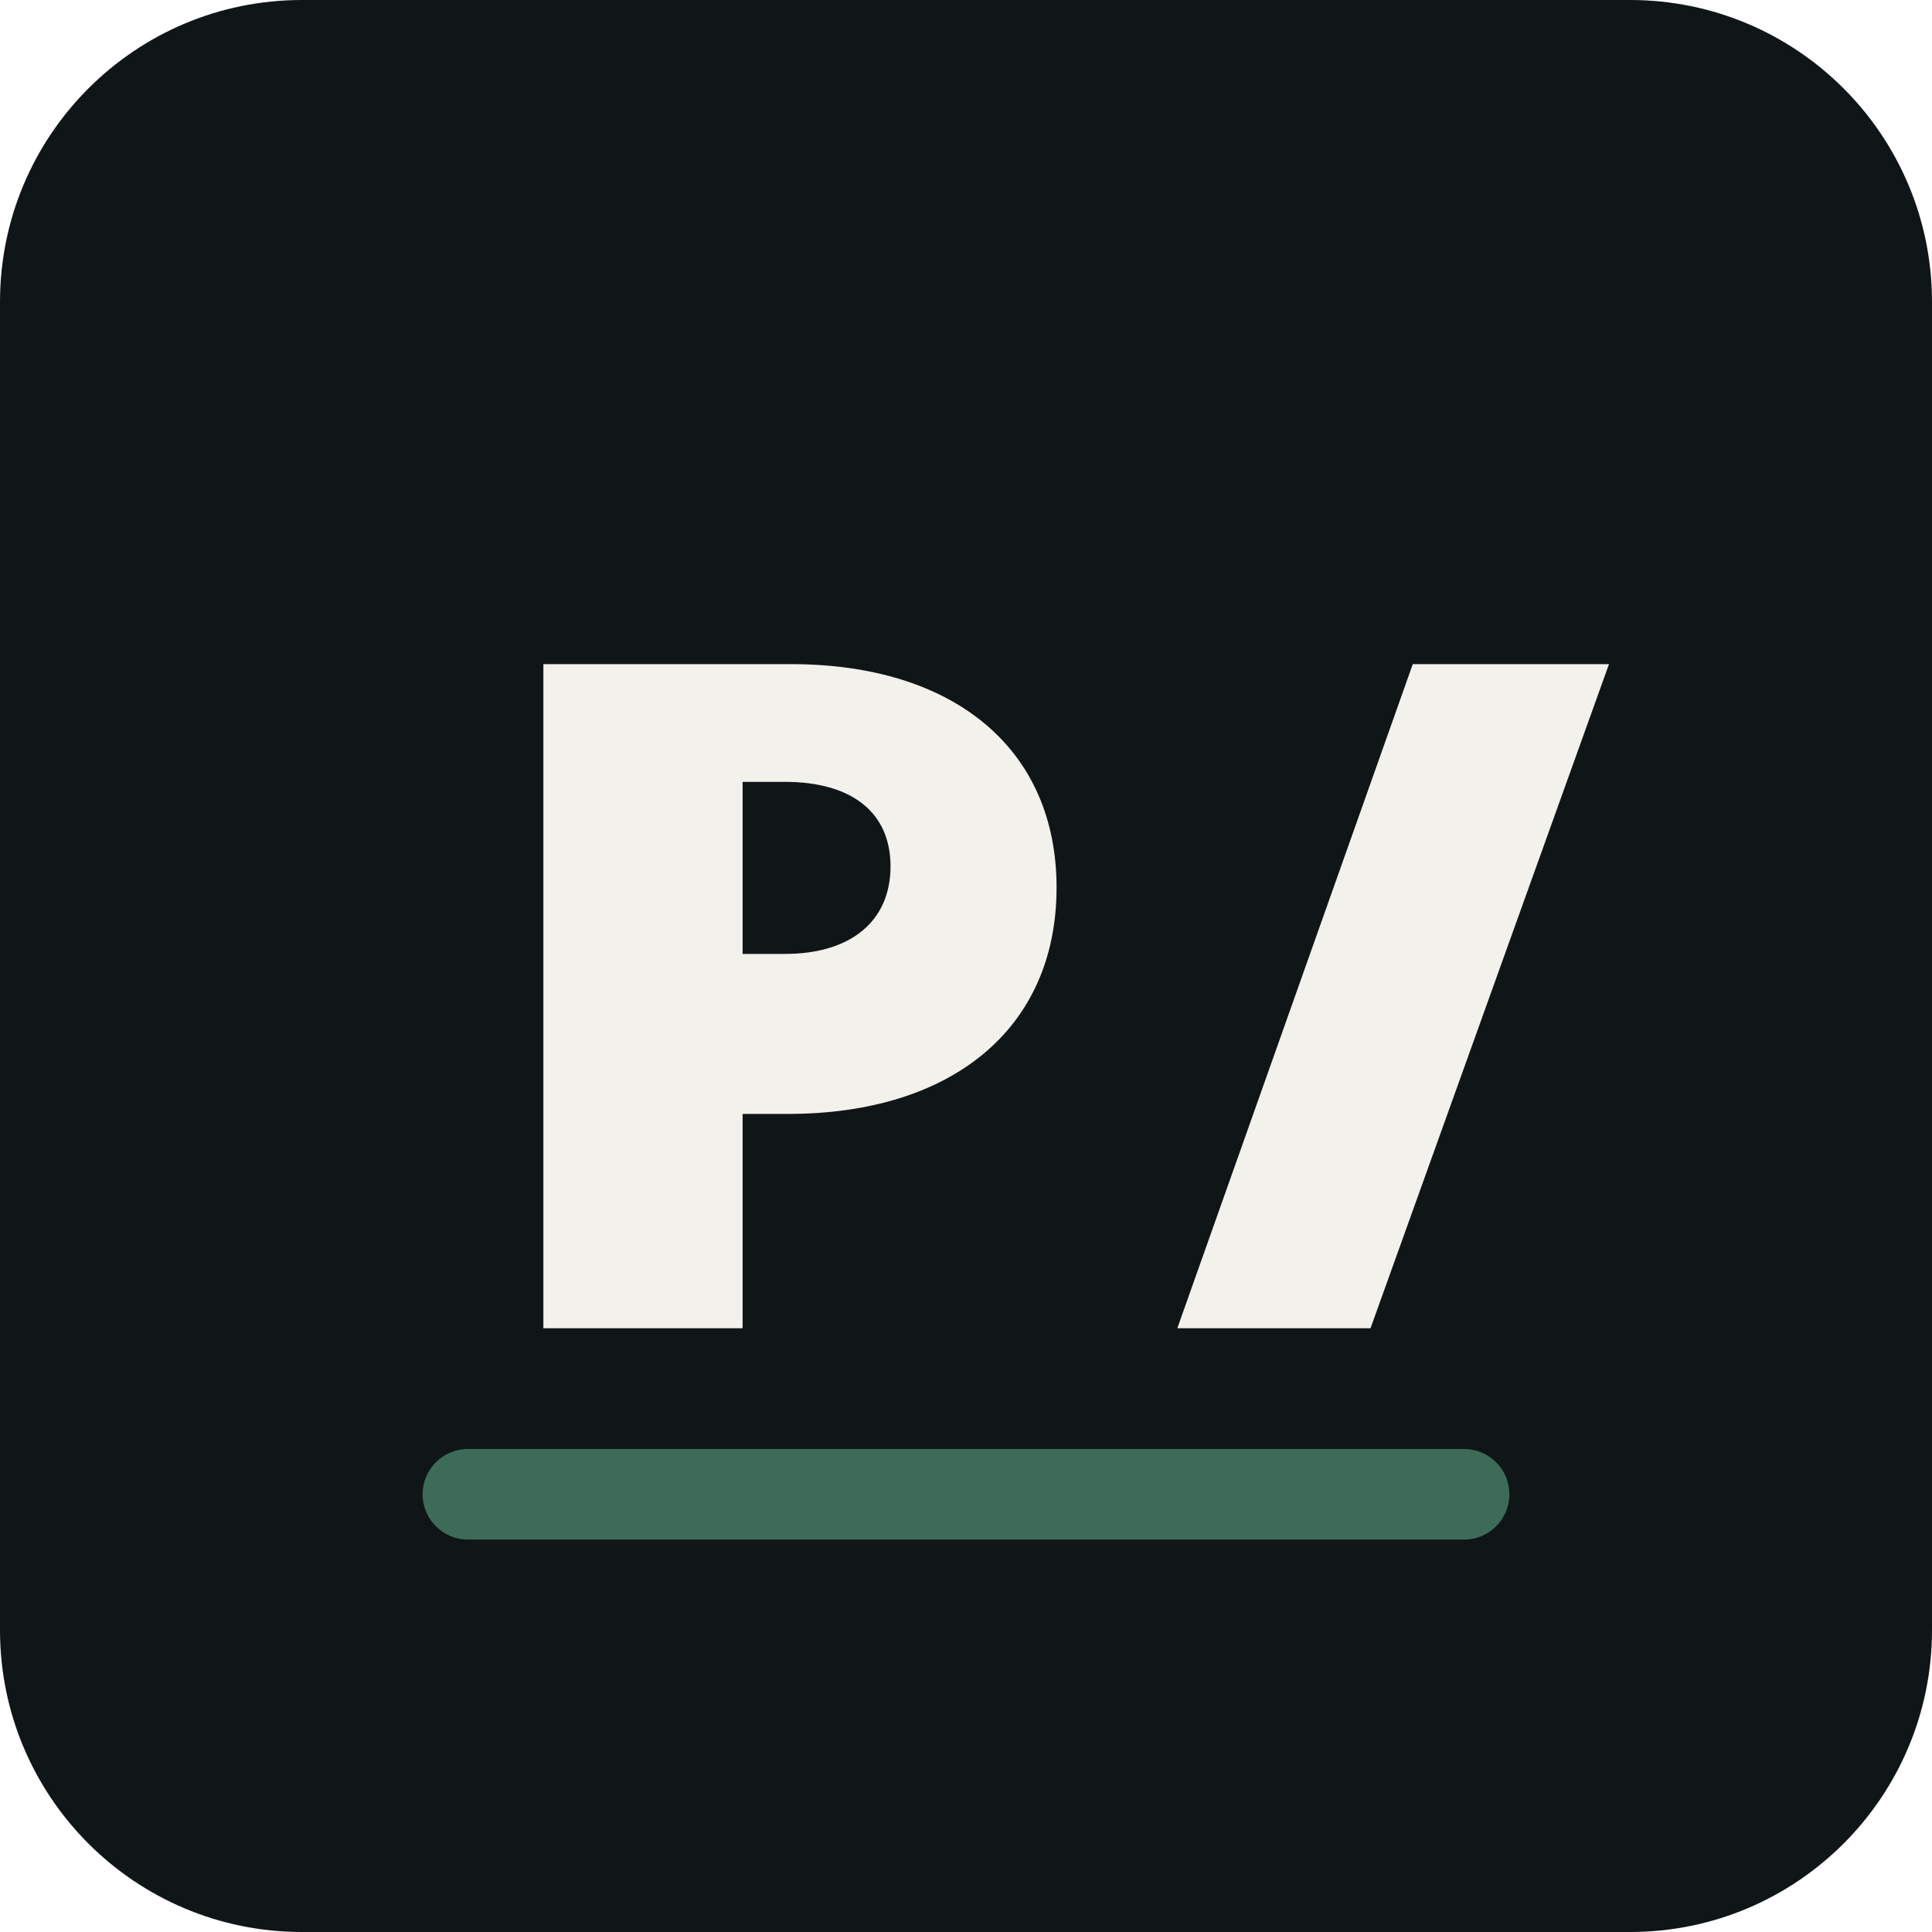
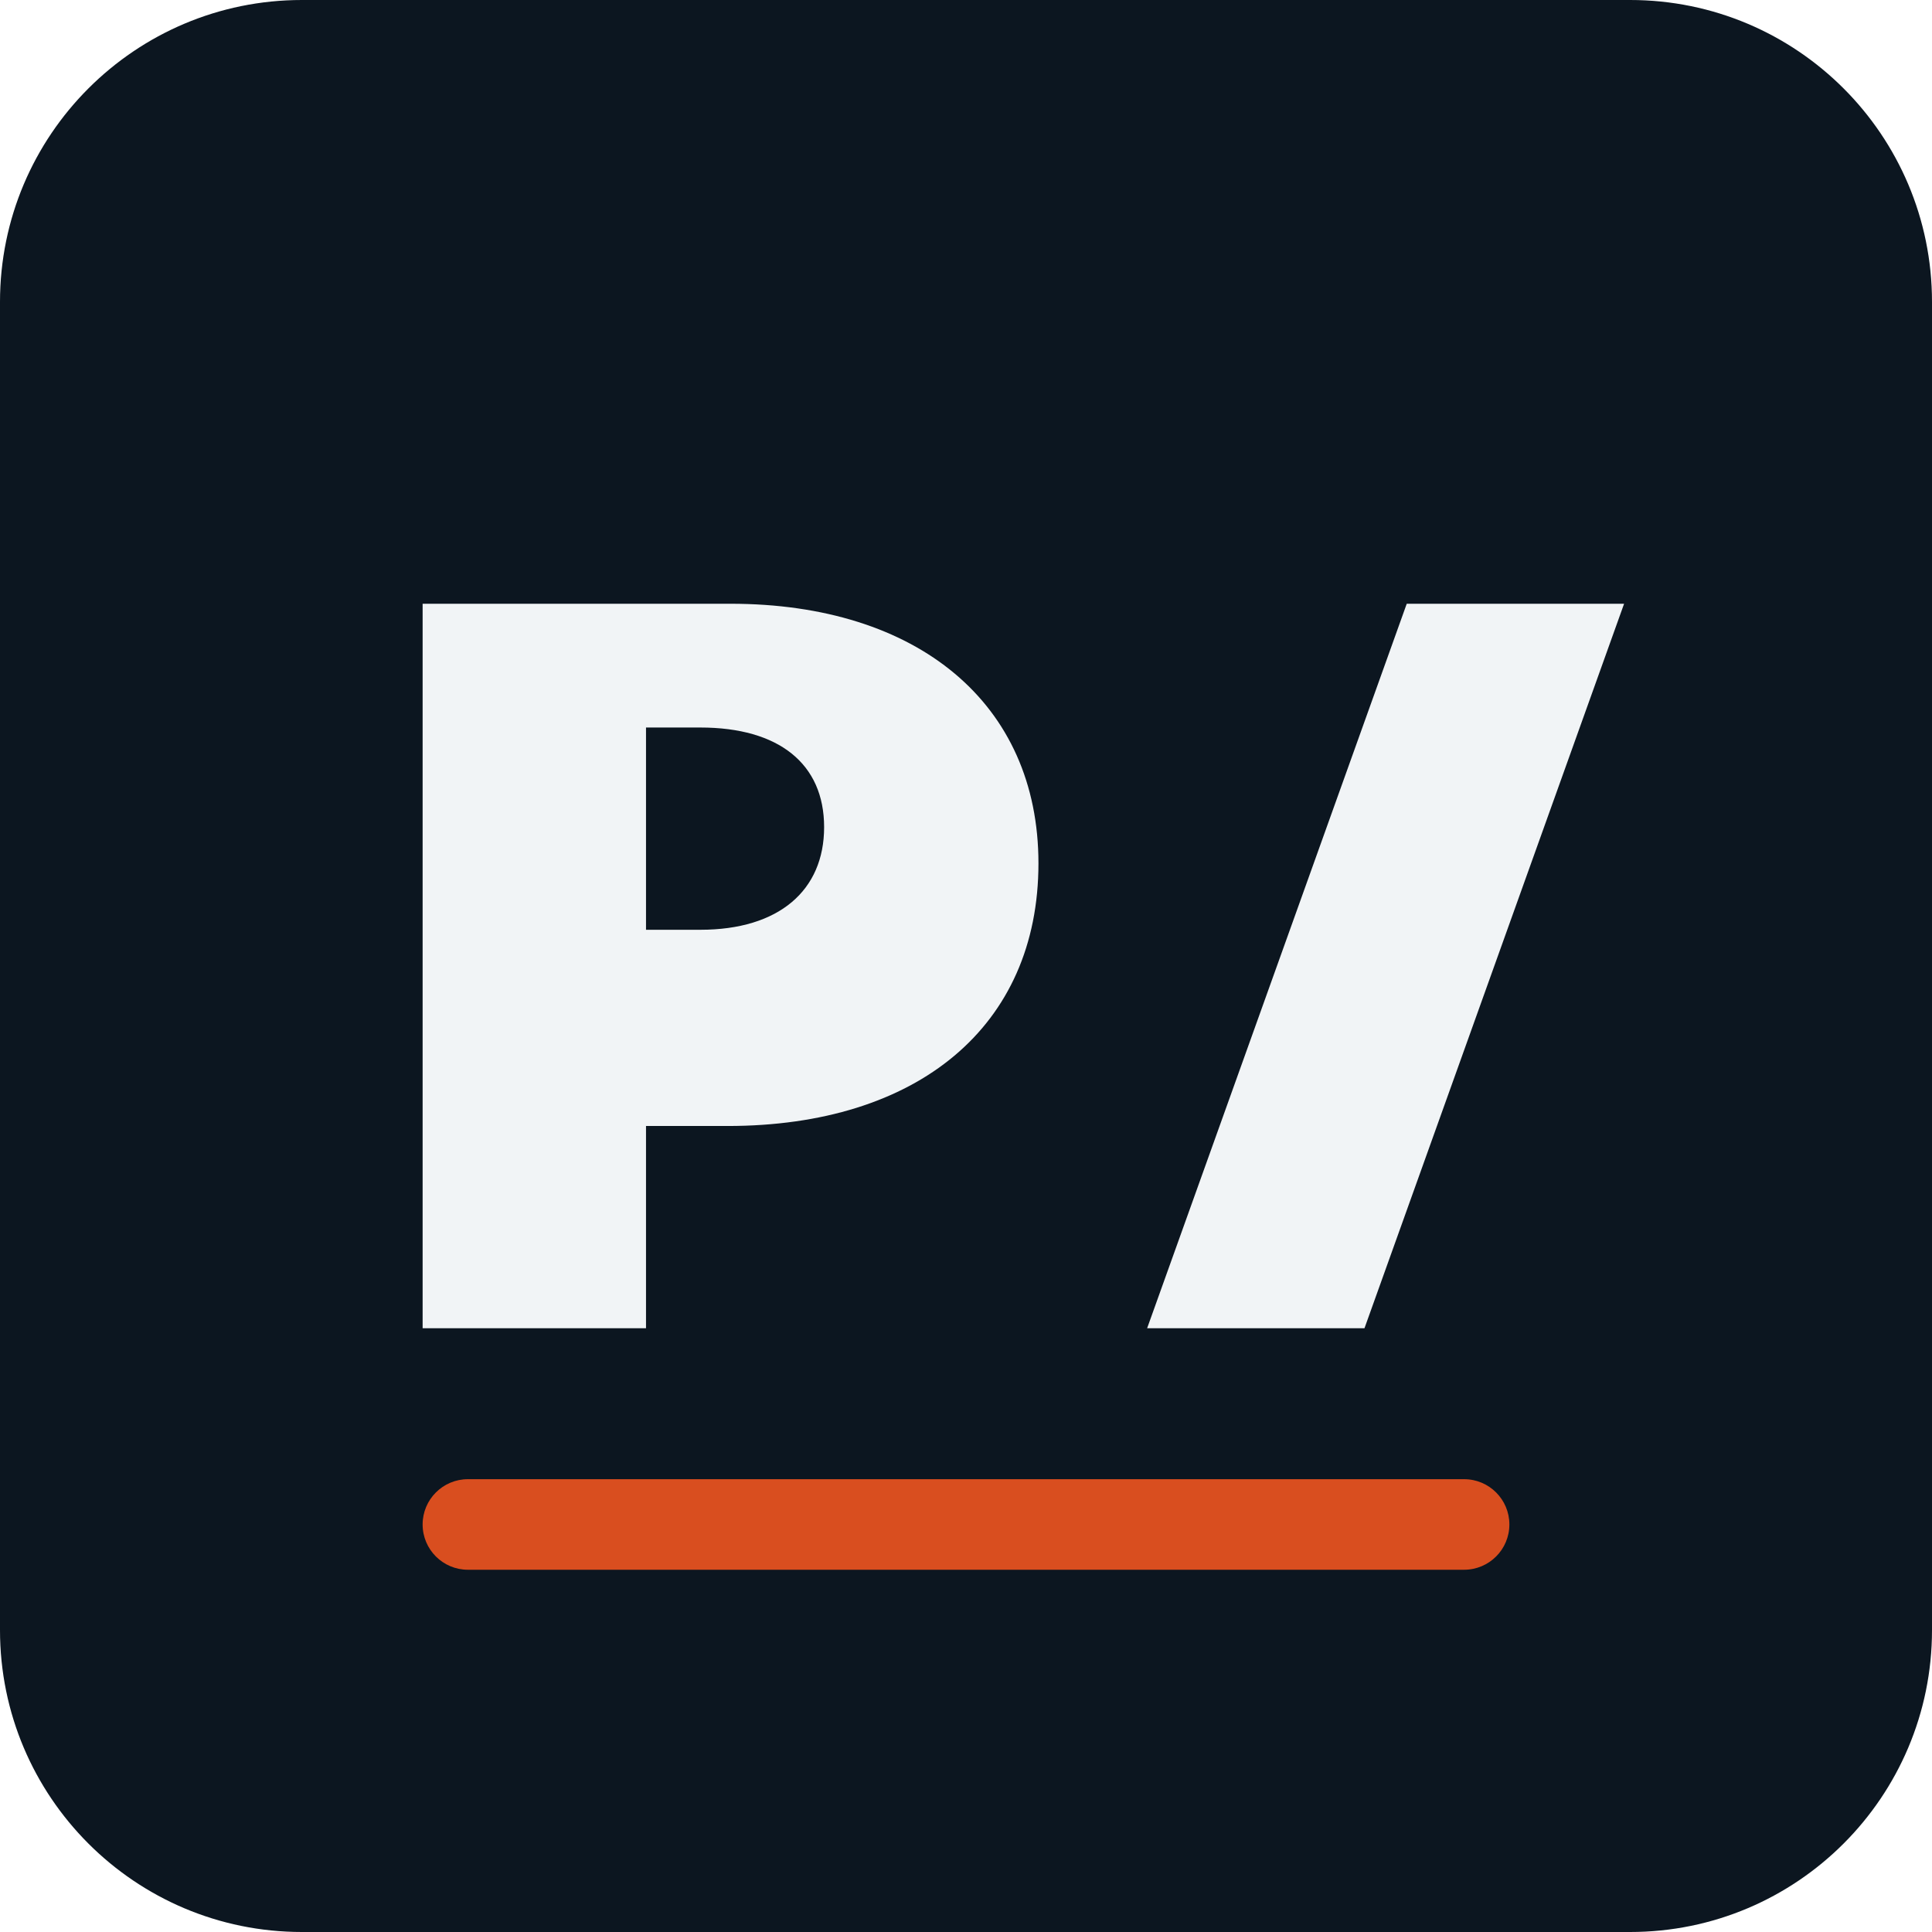
<svg xmlns="http://www.w3.org/2000/svg" viewBox="0 0 64 64" fill="none">
-   <rect width="64" height="64" rx="10" fill="#101618" />
-   <path d="M18 44V22h8.2c5.4 0 8.8 2.8 8.8 7.4 0 4.7-3.5 7.5-8.9 7.5H24.6V44H18zm6.6-12.4h1.4c2.2 0 3.5-1.1 3.5-2.9s-1.3-2.8-3.5-2.8h-1.4v5.7zM39 44l7.8-22h6.5L45.4 44H39z" fill="#F3F1EC" />
-   <rect x="14" y="48" width="36" height="3" rx="1.5" fill="#3D6B58" />
+   <rect width="64" height="64" rx="10" fill="#0C1620" />
+   <path d="M14 44V20h10.2c6.2 0 10.2 3.3 10.2 8.6 0 5.4-4 8.7-10.3 8.7H21.4V44H14zm7.4-13.2h1.8c2.6 0 4.1-1.3 4.1-3.4s-1.5-3.3-4.1-3.3h-1.8v6.7z" fill="#F1F4F6" />
+   <path d="M38 44l8.6-24h7.2L45.2 44H38z" fill="#F1F4F6" />
+   <rect x="14" y="49" width="36" height="3" rx="1.5" fill="#D94E1F" />
</svg>
